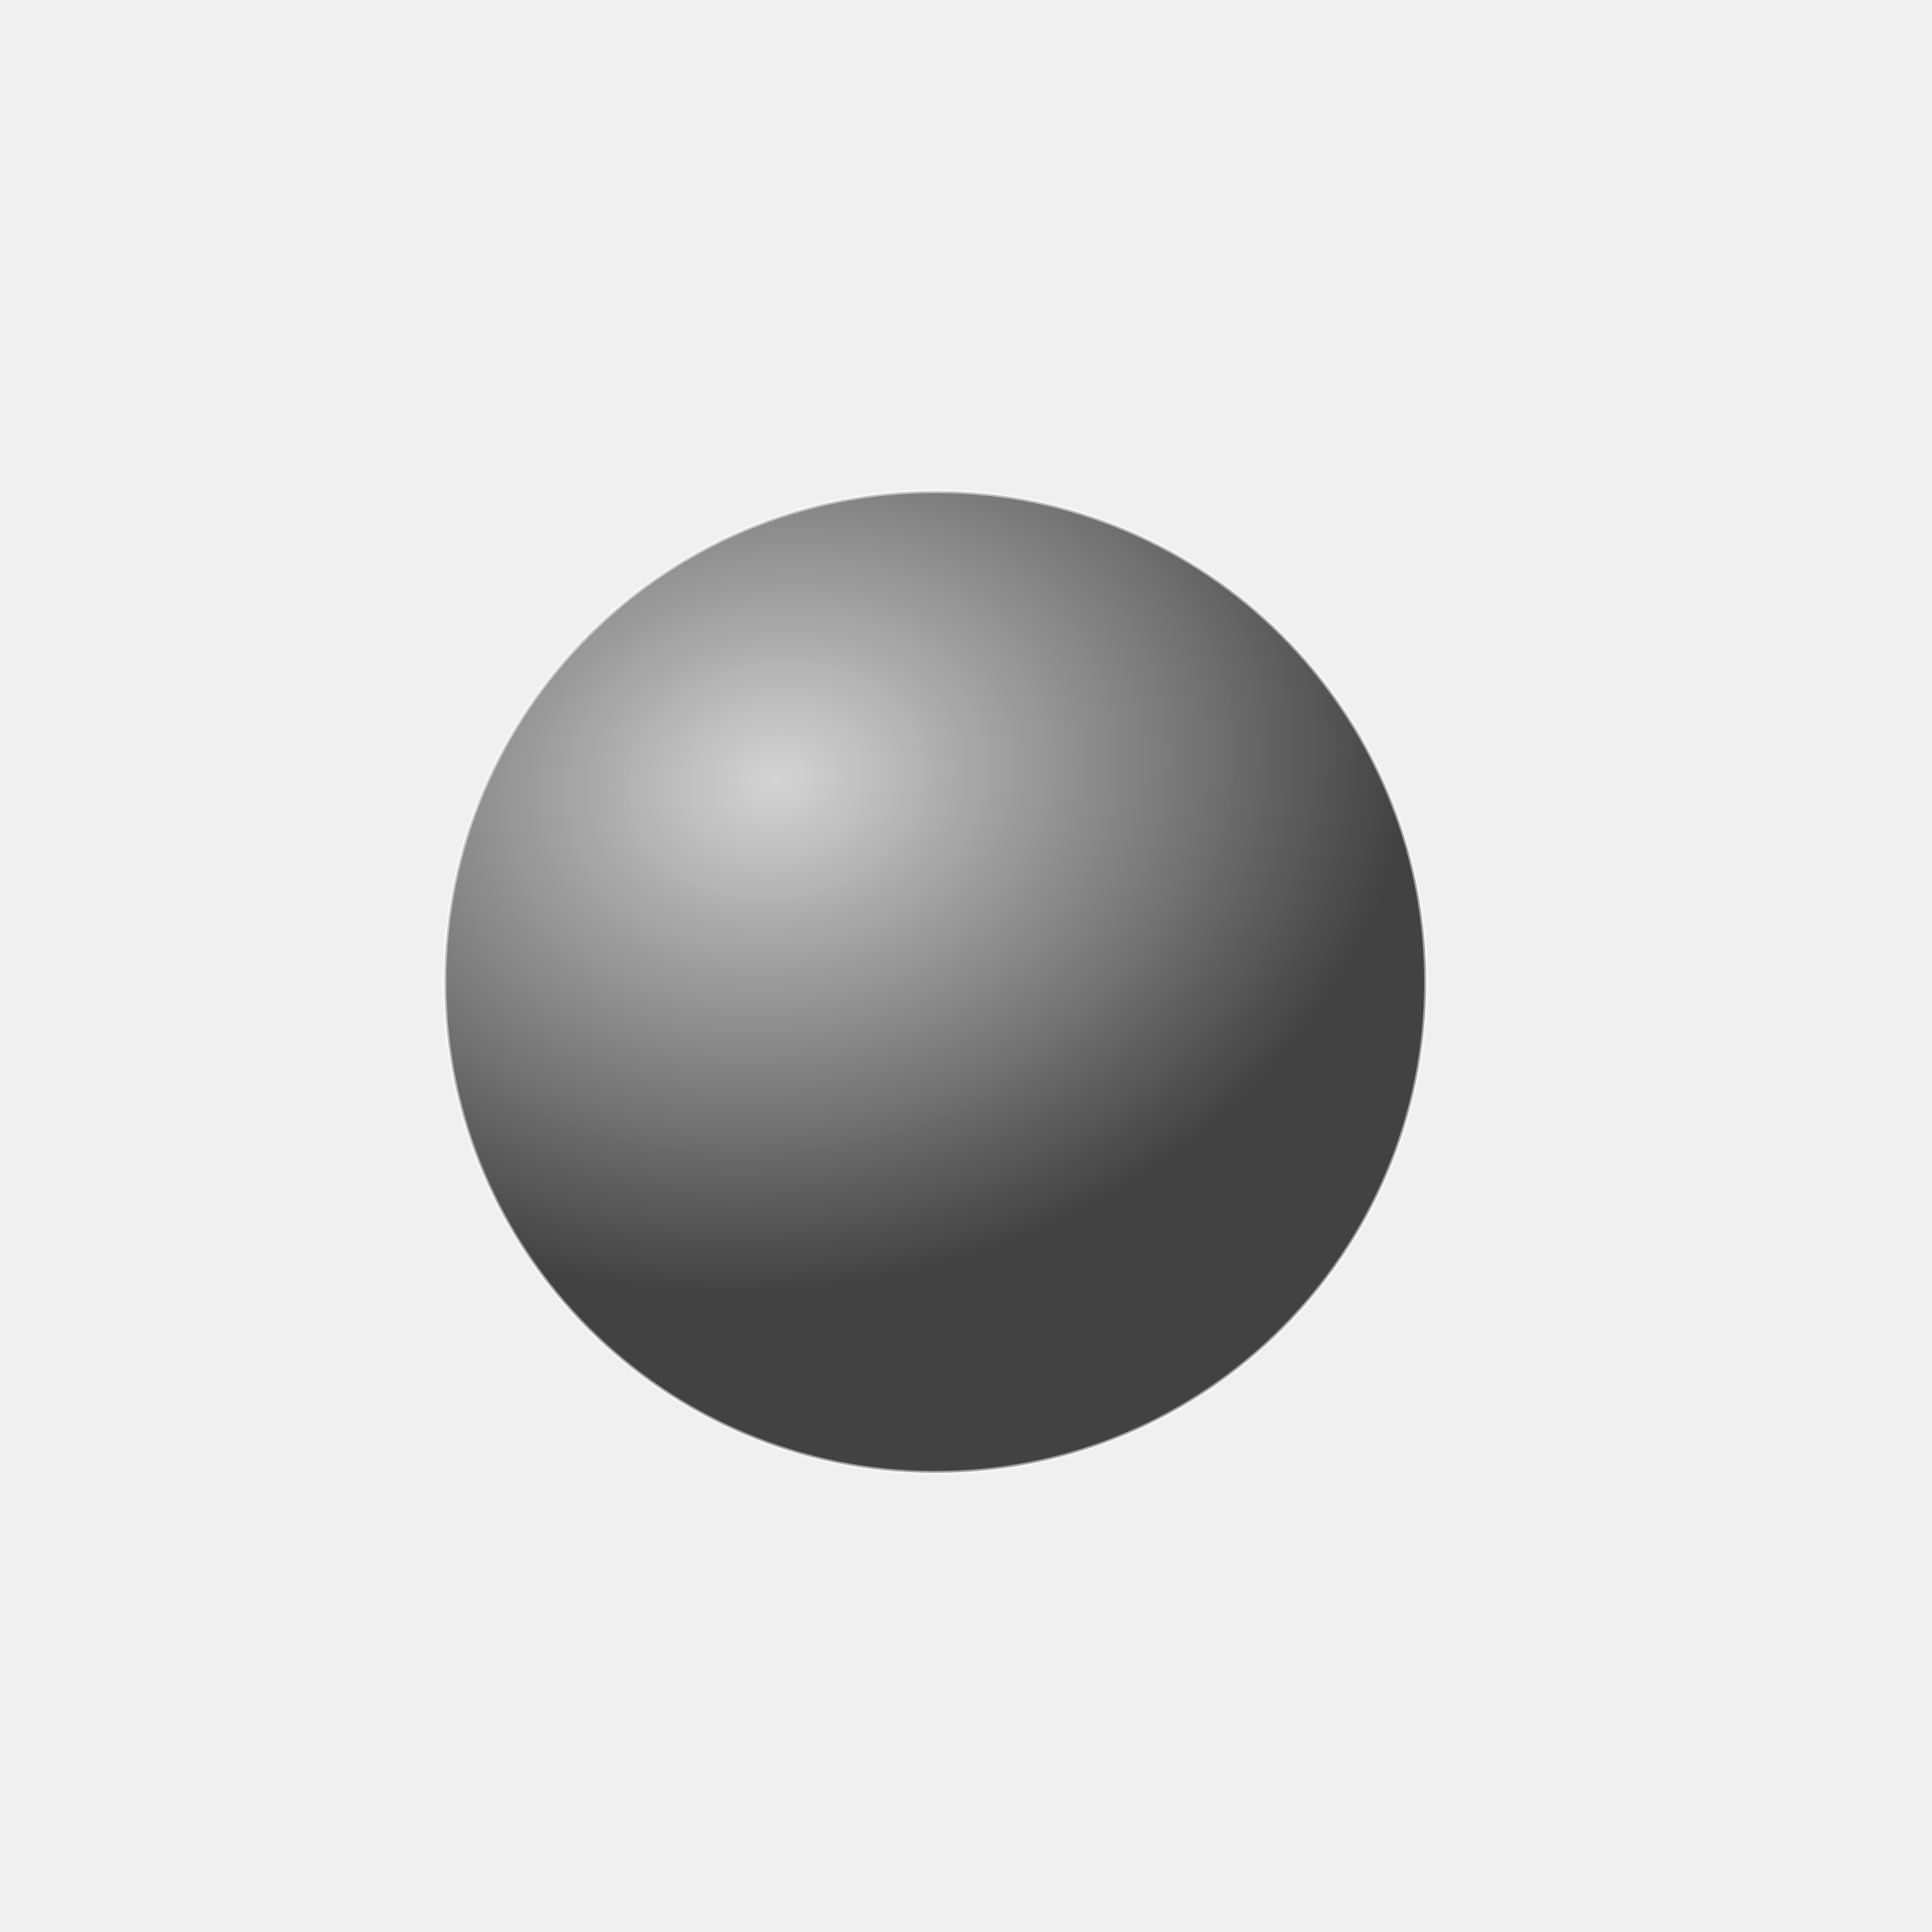
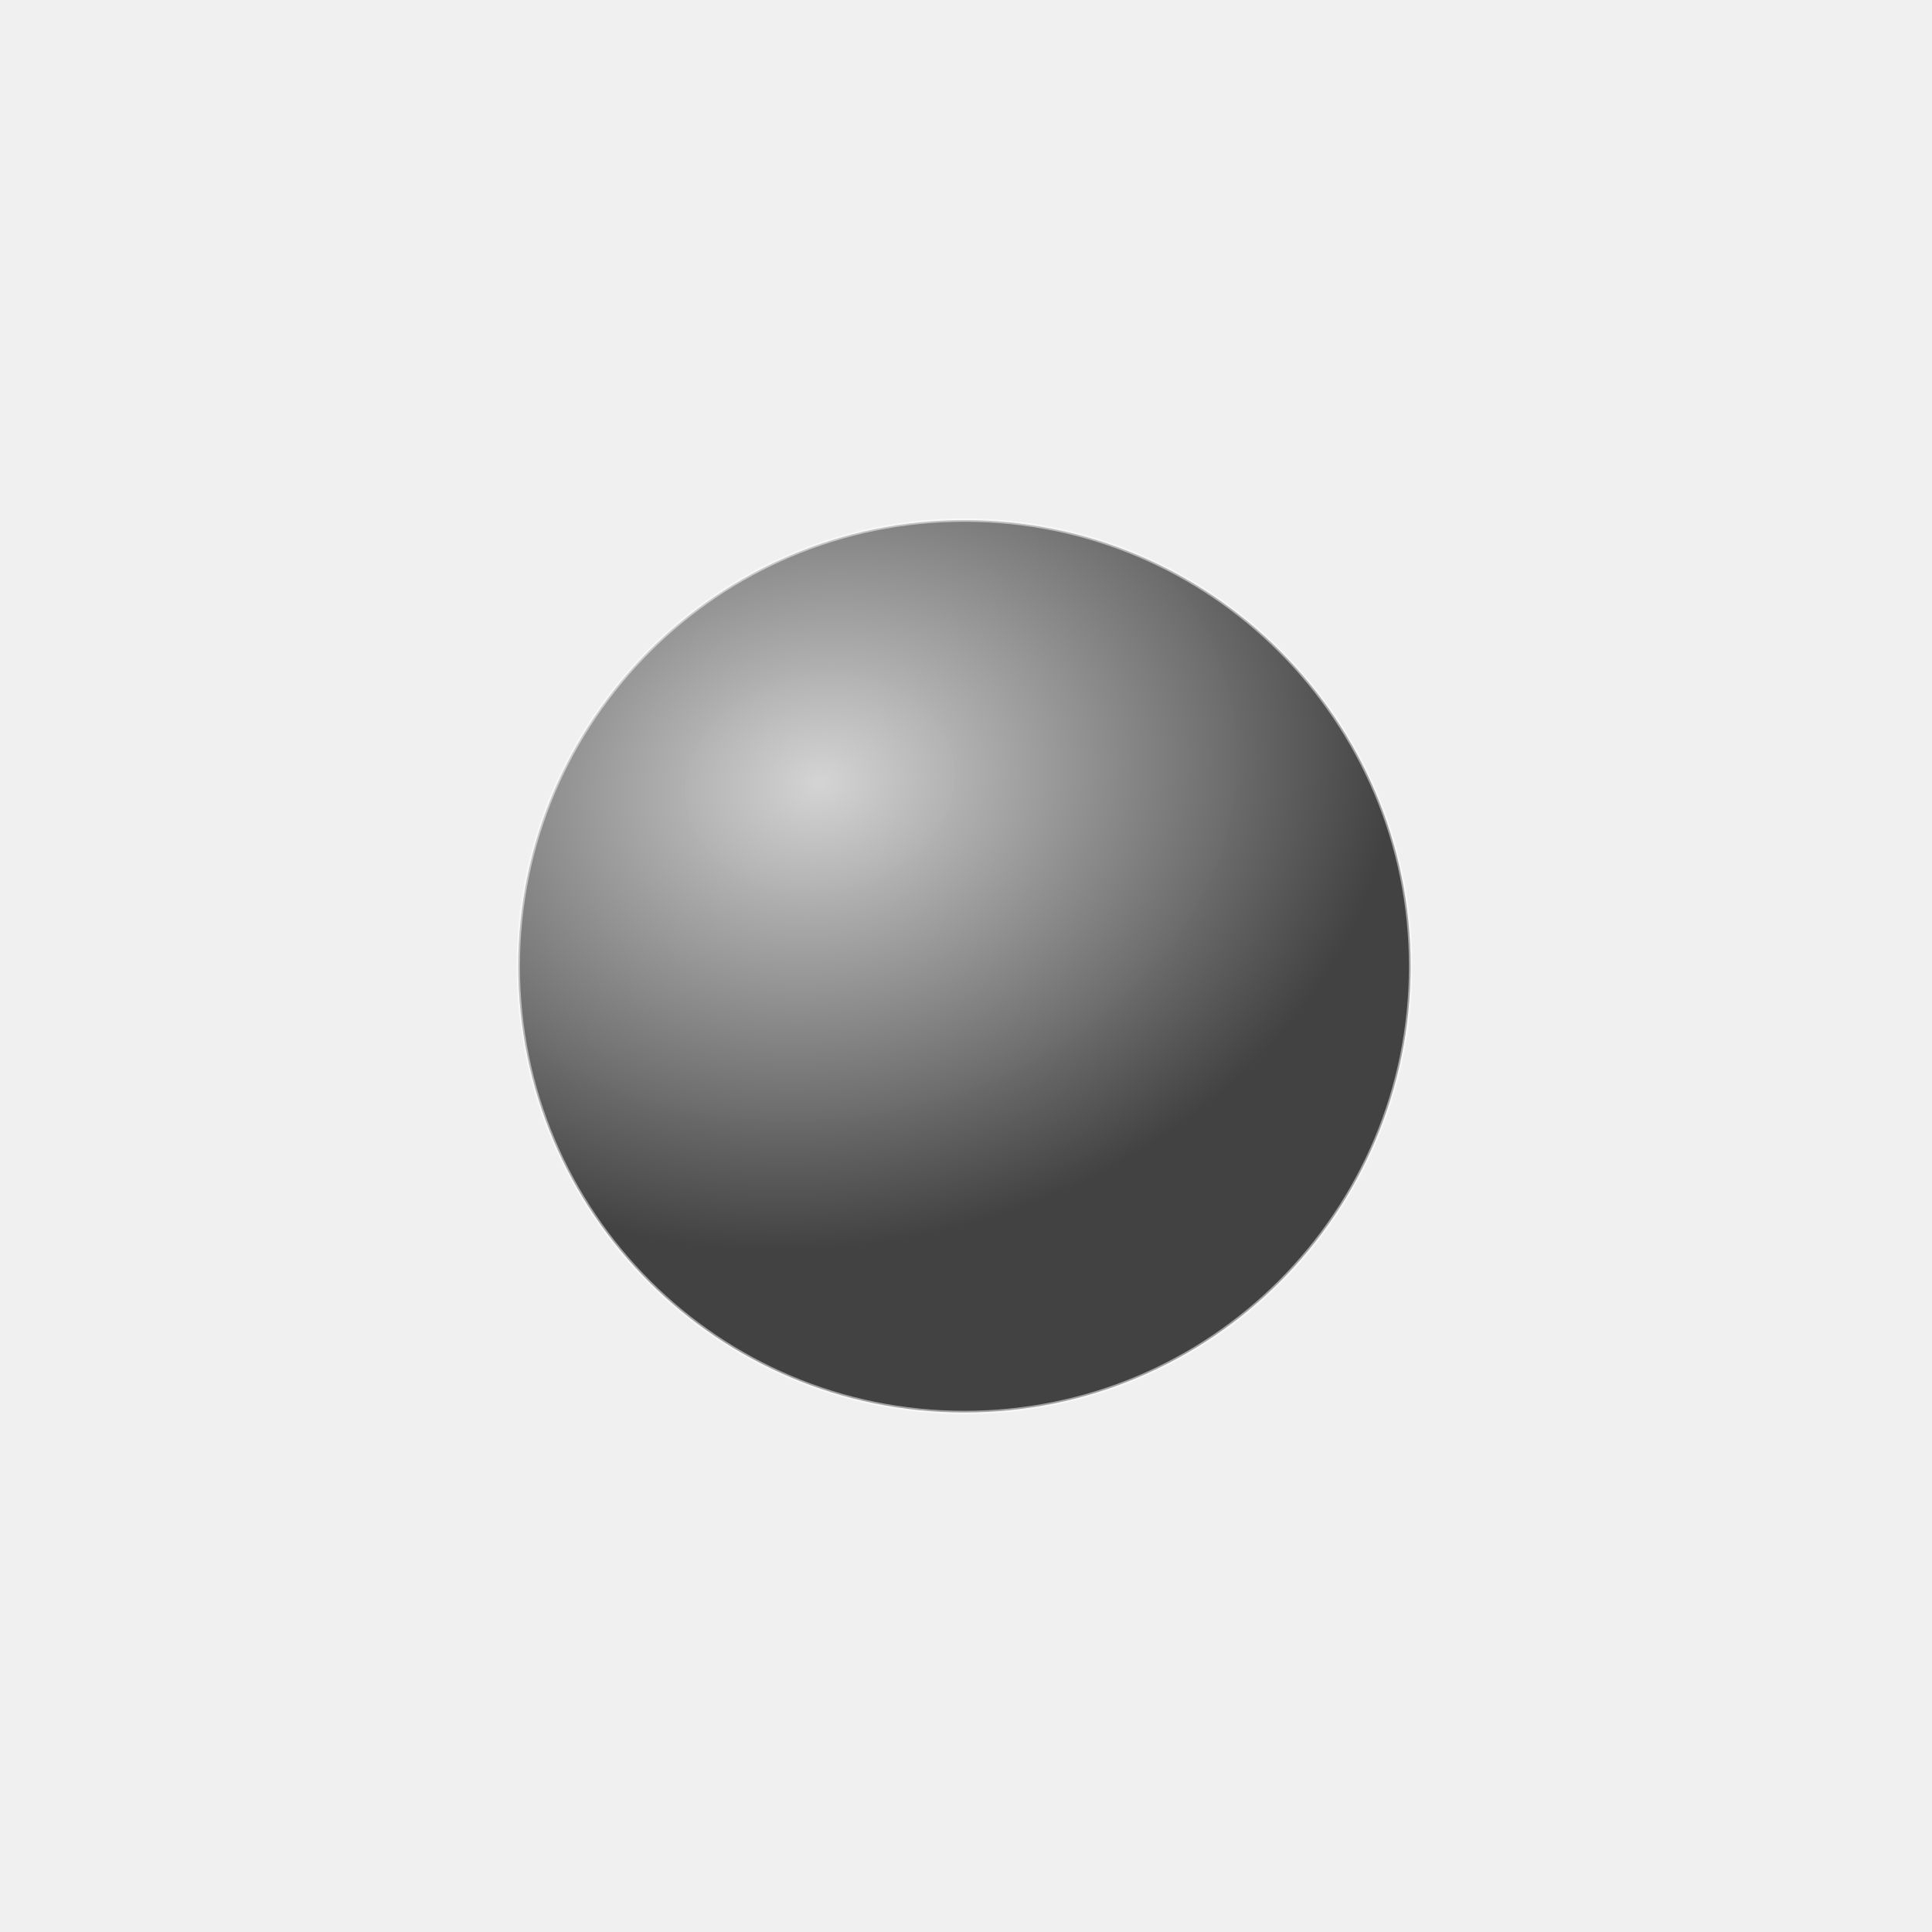
- <svg xmlns="http://www.w3.org/2000/svg" xmlns:xlink="http://www.w3.org/1999/xlink" width="512" height="512" viewBox="0 0 512 512" version="1.1" id="svg5">
+ <svg xmlns="http://www.w3.org/2000/svg" xmlns:xlink="http://www.w3.org/1999/xlink" width="512" height="512" viewBox="0 0 563.2 563.2" version="1.1" id="svg5">
  <defs id="defs2">
    <linearGradient id="linearGradient1448-1">
      <stop style="stop-color:#cfcfcf;stop-opacity:0.855" offset="0" id="stop1444" />
      <stop style="stop-color:#262626;stop-opacity:0.863" offset="1" id="stop1446" />
    </linearGradient>
-     <radialGradient xlink:href="#linearGradient1448-1" id="radialGradient1450" cx="189.981" cy="148.325" fx="189.981" fy="148.325" r="232.342" gradientUnits="userSpaceOnUse" gradientTransform="matrix(0.7177691,-0.1220402,0.09779842,0.5751934,54.85164,144.6309)" />
+     <radialGradient xlink:href="#linearGradient1448-1" id="radialGradient1450" cx="189.981" cy="148.325" fx="189.981" fy="148.325" r="232.342" gradientUnits="userSpaceOnUse" gradientTransform="matrix(0.7177691,-0.1220402,0.09779842,0.5751934,88.14039,166.0711)" />
  </defs>
  <g id="layer1">
    <ellipse style="fill:none;stroke:#cace3a;stroke-width:37.795;stroke-opacity:0" id="path846" cx="77.132" cy="33.247" rx="239.377" ry="271.294" />
-     <circle style="fill:url(#radialGradient1450);fill-opacity:1;stroke:#ffffff;stroke-width:0.975;stroke-miterlimit:4;stroke-dasharray:none;stroke-opacity:0.507" id="path996" cx="247.859" cy="260.245" r="130.065" />
+     <circle style="fill:url(#radialGradient1450);fill-opacity:1;stroke:#ffffff;stroke-width:0.975;stroke-miterlimit:4;stroke-dasharray:none;stroke-opacity:0.507" id="path996" cx="281.148" cy="281.686" r="130.065" />
  </g>
</svg>
